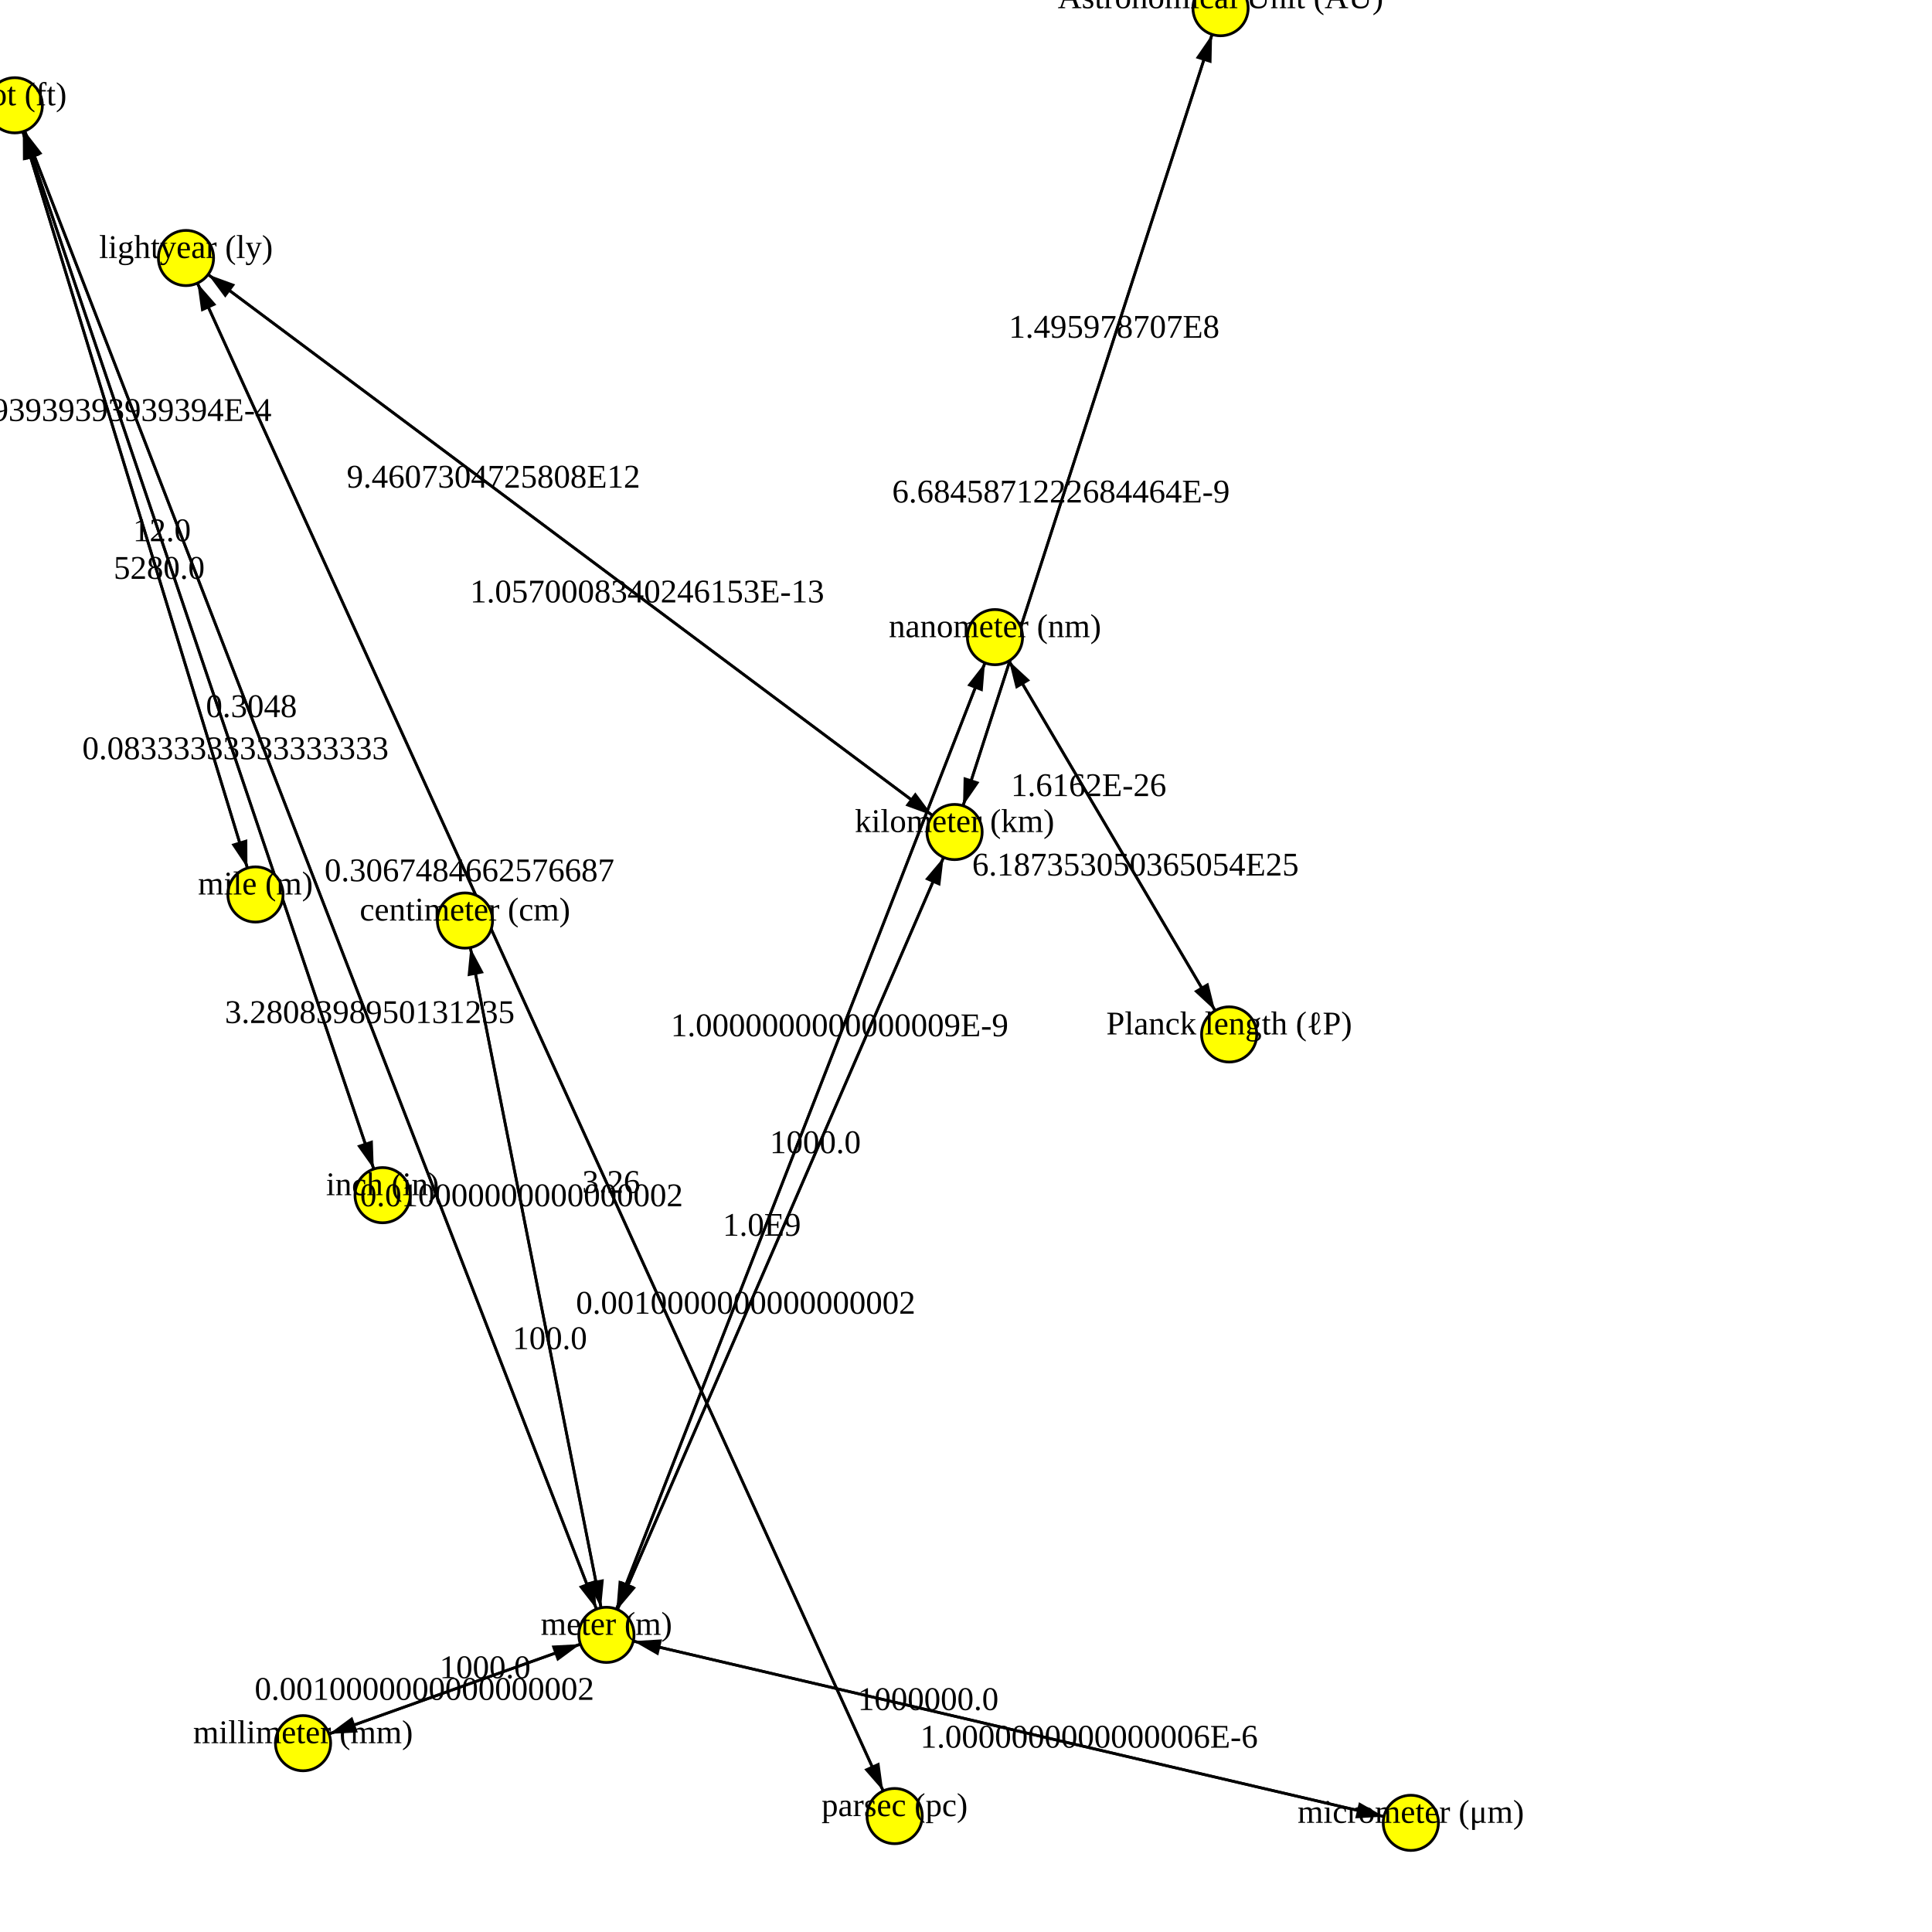
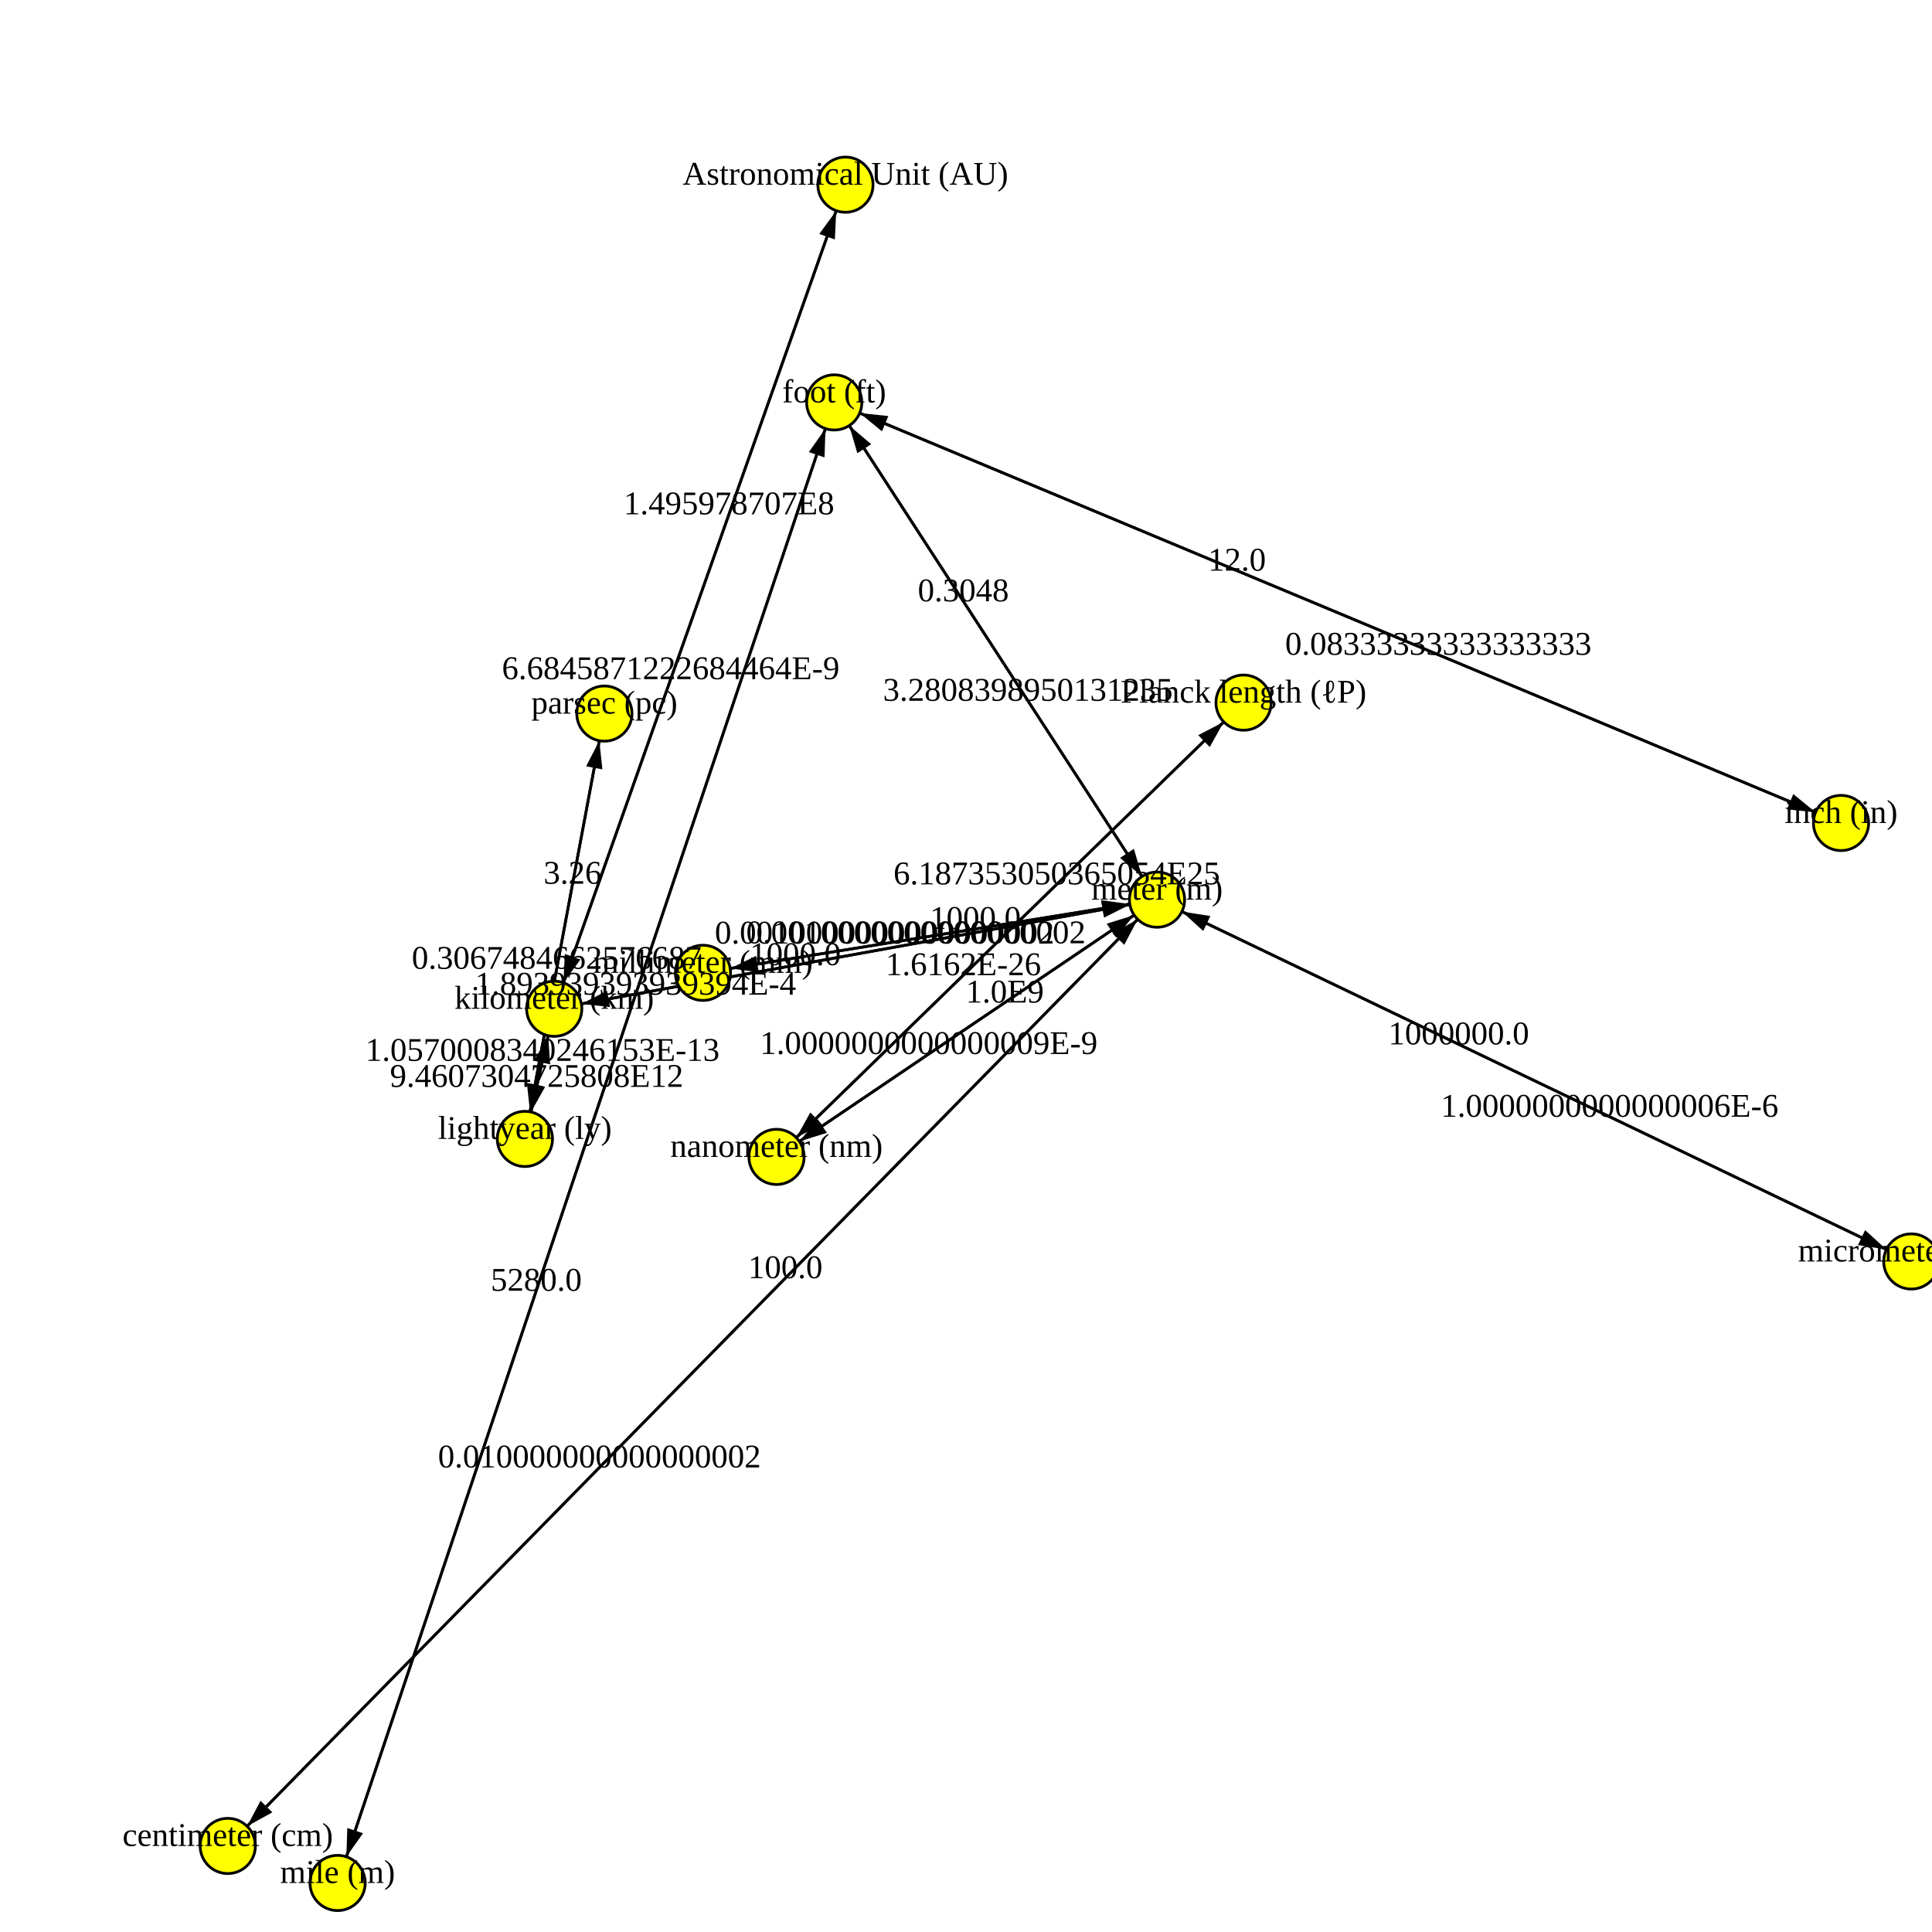
<svg xmlns="http://www.w3.org/2000/svg" version="1.1" width="700.0" height="700.0">
  <style>.caption {
  font-size: 14px;
  font-family: Georgia, serif;
}
</style>
-   <line x1="511.168" y1="660.45" x2="219.722" y2="592.337" stroke="rgb(0,0,0)" stroke-width="1" />
-   <line x1="168.469" y1="333.525" x2="219.722" y2="592.337" stroke="rgb(0,0,0)" stroke-width="1" />
-   <line x1="67.387" y1="93.482" x2="324.141" y2="657.998" stroke="rgb(0,0,0)" stroke-width="1" />
-   <line x1="360.5" y1="230.846" x2="219.722" y2="592.337" stroke="rgb(0,0,0)" stroke-width="1" />
-   <line x1="324.141" y1="657.998" x2="67.387" y2="93.482" stroke="rgb(0,0,0)" stroke-width="1" />
-   <line x1="219.722" y1="592.337" x2="360.5" y2="230.846" stroke="rgb(0,0,0)" stroke-width="1" />
-   <line x1="67.387" y1="93.482" x2="345.861" y2="301.461" stroke="rgb(0,0,0)" stroke-width="1" />
-   <line x1="5.353" y1="38.149" x2="138.62" y2="433.038" stroke="rgb(0,0,0)" stroke-width="1" />
-   <line x1="219.722" y1="592.337" x2="511.168" y2="660.45" stroke="rgb(0,0,0)" stroke-width="1" />
-   <line x1="360.5" y1="230.846" x2="445.349" y2="374.797" stroke="rgb(0,0,0)" stroke-width="1" />
-   <line x1="219.722" y1="592.337" x2="5.353" y2="38.149" stroke="rgb(0,0,0)" stroke-width="1" />
-   <line x1="219.722" y1="592.337" x2="168.469" y2="333.525" stroke="rgb(0,0,0)" stroke-width="1" />
-   <line x1="345.861" y1="301.461" x2="67.387" y2="93.482" stroke="rgb(0,0,0)" stroke-width="1" />
-   <line x1="5.353" y1="38.149" x2="219.722" y2="592.337" stroke="rgb(0,0,0)" stroke-width="1" />
-   <line x1="138.62" y1="433.038" x2="5.353" y2="38.149" stroke="rgb(0,0,0)" stroke-width="1" />
-   <line x1="445.349" y1="374.797" x2="360.5" y2="230.846" stroke="rgb(0,0,0)" stroke-width="1" />
-   <line x1="109.8" y1="631.589" x2="219.722" y2="592.337" stroke="rgb(0,0,0)" stroke-width="1" />
-   <line x1="345.861" y1="301.461" x2="219.722" y2="592.337" stroke="rgb(0,0,0)" stroke-width="1" />
-   <line x1="219.722" y1="592.337" x2="109.8" y2="631.589" stroke="rgb(0,0,0)" stroke-width="1" />
-   <line x1="219.722" y1="592.337" x2="345.861" y2="301.461" stroke="rgb(0,0,0)" stroke-width="1" />
-   <line x1="92.56" y1="324.083" x2="5.353" y2="38.149" stroke="rgb(0,0,0)" stroke-width="1" />
-   <line x1="5.353" y1="38.149" x2="92.56" y2="324.083" stroke="rgb(0,0,0)" stroke-width="1" />
-   <line x1="442.226" y1="2.958" x2="345.861" y2="301.461" stroke="rgb(0,0,0)" stroke-width="1" />
-   <line x1="345.861" y1="301.461" x2="442.226" y2="2.958" stroke="rgb(0,0,0)" stroke-width="1" />
-   <polygon points="10,0 20,3 20,-3" fill="black" transform="translate(219.7219,592.3372) rotate(13.15424)" />
-   <polygon points="10,0 20,3 20,-3" fill="black" transform="translate(219.7219,592.3372) rotate(258.7985)" />
-   <polygon points="10,0 20,3 20,-3" fill="black" transform="translate(324.1415,657.9979) rotate(245.5429)" />
-   <polygon points="10,0 20,3 20,-3" fill="black" transform="translate(219.7219,592.3372) rotate(291.2778)" />
-   <polygon points="10,0 20,3 20,-3" fill="black" transform="translate(67.38727,93.48248) rotate(65.5429)" />
-   <polygon points="10,0 20,3 20,-3" fill="black" transform="translate(360.4997,230.8464) rotate(111.2778)" />
-   <polygon points="10,0 20,3 20,-3" fill="black" transform="translate(345.8615,301.4612) rotate(216.7542)" />
-   <polygon points="10,0 20,3 20,-3" fill="black" transform="translate(138.6197,433.0377) rotate(251.3515)" />
-   <polygon points="10,0 20,3 20,-3" fill="black" transform="translate(511.168,660.4497) rotate(193.1542)" />
-   <polygon points="10,0 20,3 20,-3" fill="black" transform="translate(445.3487,374.7974) rotate(239.4836)" />
-   <polygon points="10,0 20,3 20,-3" fill="black" transform="translate(5.353066,38.14907) rotate(68.85273)" />
-   <polygon points="10,0 20,3 20,-3" fill="black" transform="translate(168.469,333.5252) rotate(78.79855)" />
-   <polygon points="10,0 20,3 20,-3" fill="black" transform="translate(67.38727,93.48248) rotate(36.75425)" />
-   <polygon points="10,0 20,3 20,-3" fill="black" transform="translate(219.7219,592.3372) rotate(248.8527)" />
-   <polygon points="10,0 20,3 20,-3" fill="black" transform="translate(5.353066,38.14907) rotate(71.35154)" />
-   <polygon points="10,0 20,3 20,-3" fill="black" transform="translate(360.4997,230.8464) rotate(59.48364)" />
-   <polygon points="10,0 20,3 20,-3" fill="black" transform="translate(219.7219,592.3372) rotate(160.3491)" />
-   <polygon points="10,0 20,3 20,-3" fill="black" transform="translate(219.7219,592.3372) rotate(293.4442)" />
-   <polygon points="10,0 20,3 20,-3" fill="black" transform="translate(109.8,631.5886) rotate(340.3491)" />
-   <polygon points="10,0 20,3 20,-3" fill="black" transform="translate(345.8615,301.4612) rotate(113.4442)" />
-   <polygon points="10,0 20,3 20,-3" fill="black" transform="translate(5.353066,38.14907) rotate(73.03878)" />
-   <polygon points="10,0 20,3 20,-3" fill="black" transform="translate(92.56013,324.0825) rotate(253.0388)" />
-   <polygon points="10,0 20,3 20,-3" fill="black" transform="translate(345.8615,301.4612) rotate(287.8914)" />
-   <polygon points="10,0 20,3 20,-3" fill="black" transform="translate(442.2261,2.957708) rotate(107.8914)" />
-   <circle cx="138.62" cy="433.038" r="10" fill="rgb(255,255,0)" stroke="rgb(0,0,0)" stroke-width="1" />
-   <circle cx="219.722" cy="592.337" r="10" fill="rgb(255,255,0)" stroke="rgb(0,0,0)" stroke-width="1" />
-   <circle cx="5.353" cy="38.149" r="10" fill="rgb(255,255,0)" stroke="rgb(0,0,0)" stroke-width="1" />
-   <circle cx="511.168" cy="660.45" r="10" fill="rgb(255,255,0)" stroke="rgb(0,0,0)" stroke-width="1" />
-   <circle cx="360.5" cy="230.846" r="10" fill="rgb(255,255,0)" stroke="rgb(0,0,0)" stroke-width="1" />
-   <circle cx="442.226" cy="2.958" r="10" fill="rgb(255,255,0)" stroke="rgb(0,0,0)" stroke-width="1" />
-   <circle cx="109.8" cy="631.589" r="10" fill="rgb(255,255,0)" stroke="rgb(0,0,0)" stroke-width="1" />
-   <circle cx="445.349" cy="374.797" r="10" fill="rgb(255,255,0)" stroke="rgb(0,0,0)" stroke-width="1" />
-   <circle cx="345.861" cy="301.461" r="10" fill="rgb(255,255,0)" stroke="rgb(0,0,0)" stroke-width="1" />
-   <circle cx="92.56" cy="324.083" r="10" fill="rgb(255,255,0)" stroke="rgb(0,0,0)" stroke-width="1" />
-   <circle cx="168.469" cy="333.525" r="10" fill="rgb(255,255,0)" stroke="rgb(0,0,0)" stroke-width="1" />
-   <circle cx="324.141" cy="657.998" r="10" fill="rgb(255,255,0)" stroke="rgb(0,0,0)" stroke-width="1" />
-   <circle cx="67.387" cy="93.482" r="10" fill="rgb(255,255,0)" stroke="rgb(0,0,0)" stroke-width="1" />
-   <text text-anchor="middle" alignment-baseline="middle" x="138.62" y="433.038" fill="rgb(0,0,0)" font-size="12">inch (in)</text>
-   <text text-anchor="middle" alignment-baseline="middle" x="219.722" y="592.337" fill="rgb(0,0,0)" font-size="12">meter (m)</text>
-   <text text-anchor="middle" alignment-baseline="middle" x="5.353" y="38.149" fill="rgb(0,0,0)" font-size="12">foot (ft)</text>
-   <text text-anchor="middle" alignment-baseline="middle" x="511.168" y="660.45" fill="rgb(0,0,0)" font-size="12">micrometer (μm)</text>
-   <text text-anchor="middle" alignment-baseline="middle" x="360.5" y="230.846" fill="rgb(0,0,0)" font-size="12">nanometer (nm)</text>
-   <text text-anchor="middle" alignment-baseline="middle" x="442.226" y="2.958" fill="rgb(0,0,0)" font-size="12">Astronomical Unit (AU)</text>
-   <text text-anchor="middle" alignment-baseline="middle" x="109.8" y="631.589" fill="rgb(0,0,0)" font-size="12">millimeter (mm)</text>
-   <text text-anchor="middle" alignment-baseline="middle" x="445.349" y="374.797" fill="rgb(0,0,0)" font-size="12">Planck length (ℓP)</text>
-   <text text-anchor="middle" alignment-baseline="middle" x="345.861" y="301.461" fill="rgb(0,0,0)" font-size="12">kilometer (km)</text>
-   <text text-anchor="middle" alignment-baseline="middle" x="92.56" y="324.083" fill="rgb(0,0,0)" font-size="12">mile (m)</text>
-   <text text-anchor="middle" alignment-baseline="middle" x="168.469" y="333.525" fill="rgb(0,0,0)" font-size="12">centimeter (cm)</text>
-   <text text-anchor="middle" alignment-baseline="middle" x="324.141" y="657.998" fill="rgb(0,0,0)" font-size="12">parsec (pc)</text>
-   <text text-anchor="middle" alignment-baseline="middle" x="67.387" y="93.482" fill="rgb(0,0,0)" font-size="12">lightyear (ly)</text>
-   <text text-anchor="middle" alignment-baseline="middle" x="336.3" y="619.582" fill="rgb(0,0,0)" font-size="12">1000000.0</text>
-   <text text-anchor="middle" alignment-baseline="middle" x="199.221" y="488.812" fill="rgb(0,0,0)" font-size="12">100.0</text>
-   <text text-anchor="middle" alignment-baseline="middle" x="221.44" y="432.192" fill="rgb(0,0,0)" font-size="12">3.26</text>
-   <text text-anchor="middle" alignment-baseline="middle" x="276.033" y="447.741" fill="rgb(0,0,0)" font-size="12">1.0E9</text>
-   <text text-anchor="middle" alignment-baseline="middle" x="170.089" y="319.289" fill="rgb(0,0,0)" font-size="12">0.3067484662576687</text>
-   <text text-anchor="middle" alignment-baseline="middle" x="304.189" y="375.443" fill="rgb(0,0,0)" font-size="12">1.0000000000000009E-9</text>
-   <text text-anchor="middle" alignment-baseline="middle" x="234.472" y="218.27" fill="rgb(0,0,0)" font-size="12">1.0570008340246153E-13</text>
-   <text text-anchor="middle" alignment-baseline="middle" x="85.313" y="275.082" fill="rgb(0,0,0)" font-size="12">0.08333333333333333</text>
-   <text text-anchor="middle" alignment-baseline="middle" x="394.59" y="633.205" fill="rgb(0,0,0)" font-size="12">1.0000000000000006E-6</text>
-   <text text-anchor="middle" alignment-baseline="middle" x="411.409" y="317.217" fill="rgb(0,0,0)" font-size="12">6.187353050365054E25</text>
-   <text text-anchor="middle" alignment-baseline="middle" x="91.101" y="259.824" fill="rgb(0,0,0)" font-size="12">0.3048</text>
-   <text text-anchor="middle" alignment-baseline="middle" x="188.97" y="437.05" fill="rgb(0,0,0)" font-size="12">0.010000000000000002</text>
-   <text text-anchor="middle" alignment-baseline="middle" x="178.777" y="176.674" fill="rgb(0,0,0)" font-size="12">9.4607304725808E12</text>
-   <text text-anchor="middle" alignment-baseline="middle" x="133.974" y="370.662" fill="rgb(0,0,0)" font-size="12">3.2808398950131235</text>
-   <text text-anchor="middle" alignment-baseline="middle" x="58.66" y="196.105" fill="rgb(0,0,0)" font-size="12">12.0</text>
-   <text text-anchor="middle" alignment-baseline="middle" x="394.439" y="288.427" fill="rgb(0,0,0)" font-size="12">1.6162E-26</text>
-   <text text-anchor="middle" alignment-baseline="middle" x="175.753" y="608.038" fill="rgb(0,0,0)" font-size="12">1000.0</text>
-   <text text-anchor="middle" alignment-baseline="middle" x="270.178" y="475.987" fill="rgb(0,0,0)" font-size="12">0.0010000000000000002</text>
-   <text text-anchor="middle" alignment-baseline="middle" x="153.769" y="615.888" fill="rgb(0,0,0)" font-size="12">0.0010000000000000002</text>
-   <text text-anchor="middle" alignment-baseline="middle" x="295.406" y="417.812" fill="rgb(0,0,0)" font-size="12">1000.0</text>
-   <text text-anchor="middle" alignment-baseline="middle" x="40.236" y="152.522" fill="rgb(0,0,0)" font-size="12">1.893939393939394E-4</text>
-   <text text-anchor="middle" alignment-baseline="middle" x="57.677" y="209.709" fill="rgb(0,0,0)" font-size="12">5280.0</text>
-   <text text-anchor="middle" alignment-baseline="middle" x="384.407" y="182.06" fill="rgb(0,0,0)" font-size="12">6.6845871222684464E-9</text>
-   <text text-anchor="middle" alignment-baseline="middle" x="403.68" y="122.359" fill="rgb(0,0,0)" font-size="12">1.495978707E8</text>
+   <line x1="254.69" y1="352.474" x2="419.21" y2="325.959" stroke="rgb(0,0,0)" stroke-width="1" />
+   <line x1="692.502" y1="457.05" x2="419.21" y2="325.959" stroke="rgb(0,0,0)" stroke-width="1" />
+   <line x1="281.346" y1="419.163" x2="419.21" y2="325.959" stroke="rgb(0,0,0)" stroke-width="1" />
+   <line x1="302.257" y1="145.804" x2="122.32" y2="682.231" stroke="rgb(0,0,0)" stroke-width="1" />
+   <line x1="82.524" y1="668.821" x2="419.21" y2="325.959" stroke="rgb(0,0,0)" stroke-width="1" />
+   <line x1="667.046" y1="298.179" x2="302.257" y2="145.804" stroke="rgb(0,0,0)" stroke-width="1" />
+   <line x1="200.809" y1="365.495" x2="190.183" y2="412.651" stroke="rgb(0,0,0)" stroke-width="1" />
+   <line x1="419.21" y1="325.959" x2="302.257" y2="145.804" stroke="rgb(0,0,0)" stroke-width="1" />
+   <line x1="218.981" y1="258.544" x2="190.183" y2="412.651" stroke="rgb(0,0,0)" stroke-width="1" />
+   <line x1="419.21" y1="325.959" x2="254.69" y2="352.474" stroke="rgb(0,0,0)" stroke-width="1" />
+   <line x1="200.809" y1="365.495" x2="419.21" y2="325.959" stroke="rgb(0,0,0)" stroke-width="1" />
+   <line x1="200.809" y1="365.495" x2="306.32" y2="66.913" stroke="rgb(0,0,0)" stroke-width="1" />
+   <line x1="306.32" y1="66.913" x2="200.809" y2="365.495" stroke="rgb(0,0,0)" stroke-width="1" />
+   <line x1="190.183" y1="412.651" x2="200.809" y2="365.495" stroke="rgb(0,0,0)" stroke-width="1" />
+   <line x1="302.257" y1="145.804" x2="419.21" y2="325.959" stroke="rgb(0,0,0)" stroke-width="1" />
+   <line x1="419.21" y1="325.959" x2="281.346" y2="419.163" stroke="rgb(0,0,0)" stroke-width="1" />
+   <line x1="450.566" y1="254.575" x2="281.346" y2="419.163" stroke="rgb(0,0,0)" stroke-width="1" />
+   <line x1="419.21" y1="325.959" x2="82.524" y2="668.821" stroke="rgb(0,0,0)" stroke-width="1" />
+   <line x1="419.21" y1="325.959" x2="200.809" y2="365.495" stroke="rgb(0,0,0)" stroke-width="1" />
+   <line x1="122.32" y1="682.231" x2="302.257" y2="145.804" stroke="rgb(0,0,0)" stroke-width="1" />
+   <line x1="419.21" y1="325.959" x2="692.502" y2="457.05" stroke="rgb(0,0,0)" stroke-width="1" />
+   <line x1="281.346" y1="419.163" x2="450.566" y2="254.575" stroke="rgb(0,0,0)" stroke-width="1" />
+   <line x1="190.183" y1="412.651" x2="218.981" y2="258.544" stroke="rgb(0,0,0)" stroke-width="1" />
+   <line x1="302.257" y1="145.804" x2="667.046" y2="298.179" stroke="rgb(0,0,0)" stroke-width="1" />
+   <polygon points="10,0 20,3 20,-3" fill="black" transform="translate(419.2103,325.9594) rotate(170.8447)" />
+   <polygon points="10,0 20,3 20,-3" fill="black" transform="translate(419.2103,325.9594) rotate(25.6258)" />
+   <polygon points="10,0 20,3 20,-3" fill="black" transform="translate(419.2103,325.9594) rotate(145.9391)" />
+   <polygon points="10,0 20,3 20,-3" fill="black" transform="translate(122.3202,682.2315) rotate(288.5433)" />
+   <polygon points="10,0 20,3 20,-3" fill="black" transform="translate(419.2103,325.9594) rotate(134.4794)" />
+   <polygon points="10,0 20,3 20,-3" fill="black" transform="translate(302.2567,145.8042) rotate(22.67054)" />
+   <polygon points="10,0 20,3 20,-3" fill="black" transform="translate(190.1832,412.6515) rotate(282.6978)" />
+   <polygon points="10,0 20,3 20,-3" fill="black" transform="translate(302.2567,145.8042) rotate(57.00907)" />
+   <polygon points="10,0 20,3 20,-3" fill="black" transform="translate(190.1832,412.6515) rotate(280.5849)" />
+   <polygon points="10,0 20,3 20,-3" fill="black" transform="translate(254.6897,352.4742) rotate(350.8447)" />
+   <polygon points="10,0 20,3 20,-3" fill="black" transform="translate(419.2103,325.9594) rotate(169.7393)" />
+   <polygon points="10,0 20,3 20,-3" fill="black" transform="translate(306.3205,66.91287) rotate(109.4622)" />
+   <polygon points="10,0 20,3 20,-3" fill="black" transform="translate(200.8086,365.4949) rotate(289.4622)" />
+   <polygon points="10,0 20,3 20,-3" fill="black" transform="translate(200.8086,365.4949) rotate(102.6978)" />
+   <polygon points="10,0 20,3 20,-3" fill="black" transform="translate(419.2103,325.9594) rotate(237.0091)" />
+   <polygon points="10,0 20,3 20,-3" fill="black" transform="translate(281.3455,419.1635) rotate(325.9391)" />
+   <polygon points="10,0 20,3 20,-3" fill="black" transform="translate(281.3455,419.1635) rotate(315.7951)" />
+   <polygon points="10,0 20,3 20,-3" fill="black" transform="translate(82.52407,668.8205) rotate(314.4794)" />
+   <polygon points="10,0 20,3 20,-3" fill="black" transform="translate(200.8086,365.4949) rotate(349.7393)" />
+   <polygon points="10,0 20,3 20,-3" fill="black" transform="translate(302.2567,145.8042) rotate(108.5433)" />
+   <polygon points="10,0 20,3 20,-3" fill="black" transform="translate(692.5015,457.0499) rotate(205.6258)" />
+   <polygon points="10,0 20,3 20,-3" fill="black" transform="translate(450.5663,254.5752) rotate(135.7951)" />
+   <polygon points="10,0 20,3 20,-3" fill="black" transform="translate(218.9815,258.5441) rotate(100.5849)" />
+   <polygon points="10,0 20,3 20,-3" fill="black" transform="translate(667.0465,298.1787) rotate(202.6705)" />
+   <circle cx="667.046" cy="298.179" r="10" fill="rgb(255,255,0)" stroke="rgb(0,0,0)" stroke-width="1" />
+   <circle cx="419.21" cy="325.959" r="10" fill="rgb(255,255,0)" stroke="rgb(0,0,0)" stroke-width="1" />
+   <circle cx="302.257" cy="145.804" r="10" fill="rgb(255,255,0)" stroke="rgb(0,0,0)" stroke-width="1" />
+   <circle cx="692.502" cy="457.05" r="10" fill="rgb(255,255,0)" stroke="rgb(0,0,0)" stroke-width="1" />
+   <circle cx="281.346" cy="419.163" r="10" fill="rgb(255,255,0)" stroke="rgb(0,0,0)" stroke-width="1" />
+   <circle cx="306.32" cy="66.913" r="10" fill="rgb(255,255,0)" stroke="rgb(0,0,0)" stroke-width="1" />
+   <circle cx="254.69" cy="352.474" r="10" fill="rgb(255,255,0)" stroke="rgb(0,0,0)" stroke-width="1" />
+   <circle cx="450.566" cy="254.575" r="10" fill="rgb(255,255,0)" stroke="rgb(0,0,0)" stroke-width="1" />
+   <circle cx="200.809" cy="365.495" r="10" fill="rgb(255,255,0)" stroke="rgb(0,0,0)" stroke-width="1" />
+   <circle cx="122.32" cy="682.231" r="10" fill="rgb(255,255,0)" stroke="rgb(0,0,0)" stroke-width="1" />
+   <circle cx="82.524" cy="668.821" r="10" fill="rgb(255,255,0)" stroke="rgb(0,0,0)" stroke-width="1" />
+   <circle cx="218.981" cy="258.544" r="10" fill="rgb(255,255,0)" stroke="rgb(0,0,0)" stroke-width="1" />
+   <circle cx="190.183" cy="412.651" r="10" fill="rgb(255,255,0)" stroke="rgb(0,0,0)" stroke-width="1" />
+   <text text-anchor="middle" alignment-baseline="middle" x="667.046" y="298.179" fill="rgb(0,0,0)" font-size="12">inch (in)</text>
+   <text text-anchor="middle" alignment-baseline="middle" x="419.21" y="325.959" fill="rgb(0,0,0)" font-size="12">meter (m)</text>
+   <text text-anchor="middle" alignment-baseline="middle" x="302.257" y="145.804" fill="rgb(0,0,0)" font-size="12">foot (ft)</text>
+   <text text-anchor="middle" alignment-baseline="middle" x="692.502" y="457.05" fill="rgb(0,0,0)" font-size="12">micrometer (μm)</text>
+   <text text-anchor="middle" alignment-baseline="middle" x="281.346" y="419.163" fill="rgb(0,0,0)" font-size="12">nanometer (nm)</text>
+   <text text-anchor="middle" alignment-baseline="middle" x="306.32" y="66.913" fill="rgb(0,0,0)" font-size="12">Astronomical Unit (AU)</text>
+   <text text-anchor="middle" alignment-baseline="middle" x="254.69" y="352.474" fill="rgb(0,0,0)" font-size="12">millimeter (mm)</text>
+   <text text-anchor="middle" alignment-baseline="middle" x="450.566" y="254.575" fill="rgb(0,0,0)" font-size="12">Planck length (ℓP)</text>
+   <text text-anchor="middle" alignment-baseline="middle" x="200.809" y="365.495" fill="rgb(0,0,0)" font-size="12">kilometer (km)</text>
+   <text text-anchor="middle" alignment-baseline="middle" x="122.32" y="682.231" fill="rgb(0,0,0)" font-size="12">mile (m)</text>
+   <text text-anchor="middle" alignment-baseline="middle" x="82.524" y="668.821" fill="rgb(0,0,0)" font-size="12">centimeter (cm)</text>
+   <text text-anchor="middle" alignment-baseline="middle" x="218.981" y="258.544" fill="rgb(0,0,0)" font-size="12">parsec (pc)</text>
+   <text text-anchor="middle" alignment-baseline="middle" x="190.183" y="412.651" fill="rgb(0,0,0)" font-size="12">lightyear (ly)</text>
+   <text text-anchor="middle" alignment-baseline="middle" x="353.402" y="336.565" fill="rgb(0,0,0)" font-size="12">1000.0</text>
+   <text text-anchor="middle" alignment-baseline="middle" x="528.527" y="378.396" fill="rgb(0,0,0)" font-size="12">1000000.0</text>
+   <text text-anchor="middle" alignment-baseline="middle" x="364.064" y="363.241" fill="rgb(0,0,0)" font-size="12">1.0E9</text>
+   <text text-anchor="middle" alignment-baseline="middle" x="194.295" y="467.661" fill="rgb(0,0,0)" font-size="12">5280.0</text>
+   <text text-anchor="middle" alignment-baseline="middle" x="284.536" y="463.104" fill="rgb(0,0,0)" font-size="12">100.0</text>
+   <text text-anchor="middle" alignment-baseline="middle" x="448.173" y="206.754" fill="rgb(0,0,0)" font-size="12">12.0</text>
+   <text text-anchor="middle" alignment-baseline="middle" x="194.433" y="393.789" fill="rgb(0,0,0)" font-size="12">9.4607304725808E12</text>
+   <text text-anchor="middle" alignment-baseline="middle" x="349.038" y="217.866" fill="rgb(0,0,0)" font-size="12">0.3048</text>
+   <text text-anchor="middle" alignment-baseline="middle" x="201.703" y="351.009" fill="rgb(0,0,0)" font-size="12">0.3067484662576687</text>
+   <text text-anchor="middle" alignment-baseline="middle" x="320.498" y="341.868" fill="rgb(0,0,0)" font-size="12">0.0010000000000000002</text>
+   <text text-anchor="middle" alignment-baseline="middle" x="331.85" y="341.774" fill="rgb(0,0,0)" font-size="12">0.0010000000000000002</text>
+   <text text-anchor="middle" alignment-baseline="middle" x="264.116" y="186.346" fill="rgb(0,0,0)" font-size="12">1.495978707E8</text>
+   <text text-anchor="middle" alignment-baseline="middle" x="243.013" y="246.062" fill="rgb(0,0,0)" font-size="12">6.6845871222684464E-9</text>
+   <text text-anchor="middle" alignment-baseline="middle" x="196.558" y="384.358" fill="rgb(0,0,0)" font-size="12">1.0570008340246153E-13</text>
+   <text text-anchor="middle" alignment-baseline="middle" x="372.429" y="253.897" fill="rgb(0,0,0)" font-size="12">3.2808398950131235</text>
+   <text text-anchor="middle" alignment-baseline="middle" x="336.491" y="381.882" fill="rgb(0,0,0)" font-size="12">1.0000000000000009E-9</text>
+   <text text-anchor="middle" alignment-baseline="middle" x="349.034" y="353.328" fill="rgb(0,0,0)" font-size="12">1.6162E-26</text>
+   <text text-anchor="middle" alignment-baseline="middle" x="217.199" y="531.676" fill="rgb(0,0,0)" font-size="12">0.010000000000000002</text>
+   <text text-anchor="middle" alignment-baseline="middle" x="288.169" y="349.681" fill="rgb(0,0,0)" font-size="12">1000.0</text>
+   <text text-anchor="middle" alignment-baseline="middle" x="230.282" y="360.375" fill="rgb(0,0,0)" font-size="12">1.893939393939394E-4</text>
+   <text text-anchor="middle" alignment-baseline="middle" x="583.185" y="404.614" fill="rgb(0,0,0)" font-size="12">1.0000000000000006E-6</text>
+   <text text-anchor="middle" alignment-baseline="middle" x="382.878" y="320.411" fill="rgb(0,0,0)" font-size="12">6.187353050365054E25</text>
+   <text text-anchor="middle" alignment-baseline="middle" x="207.462" y="320.187" fill="rgb(0,0,0)" font-size="12">3.26</text>
+   <text text-anchor="middle" alignment-baseline="middle" x="521.131" y="237.229" fill="rgb(0,0,0)" font-size="12">0.08333333333333333</text>
      Sorry, your browser does not support inline SVG.
    </svg>
